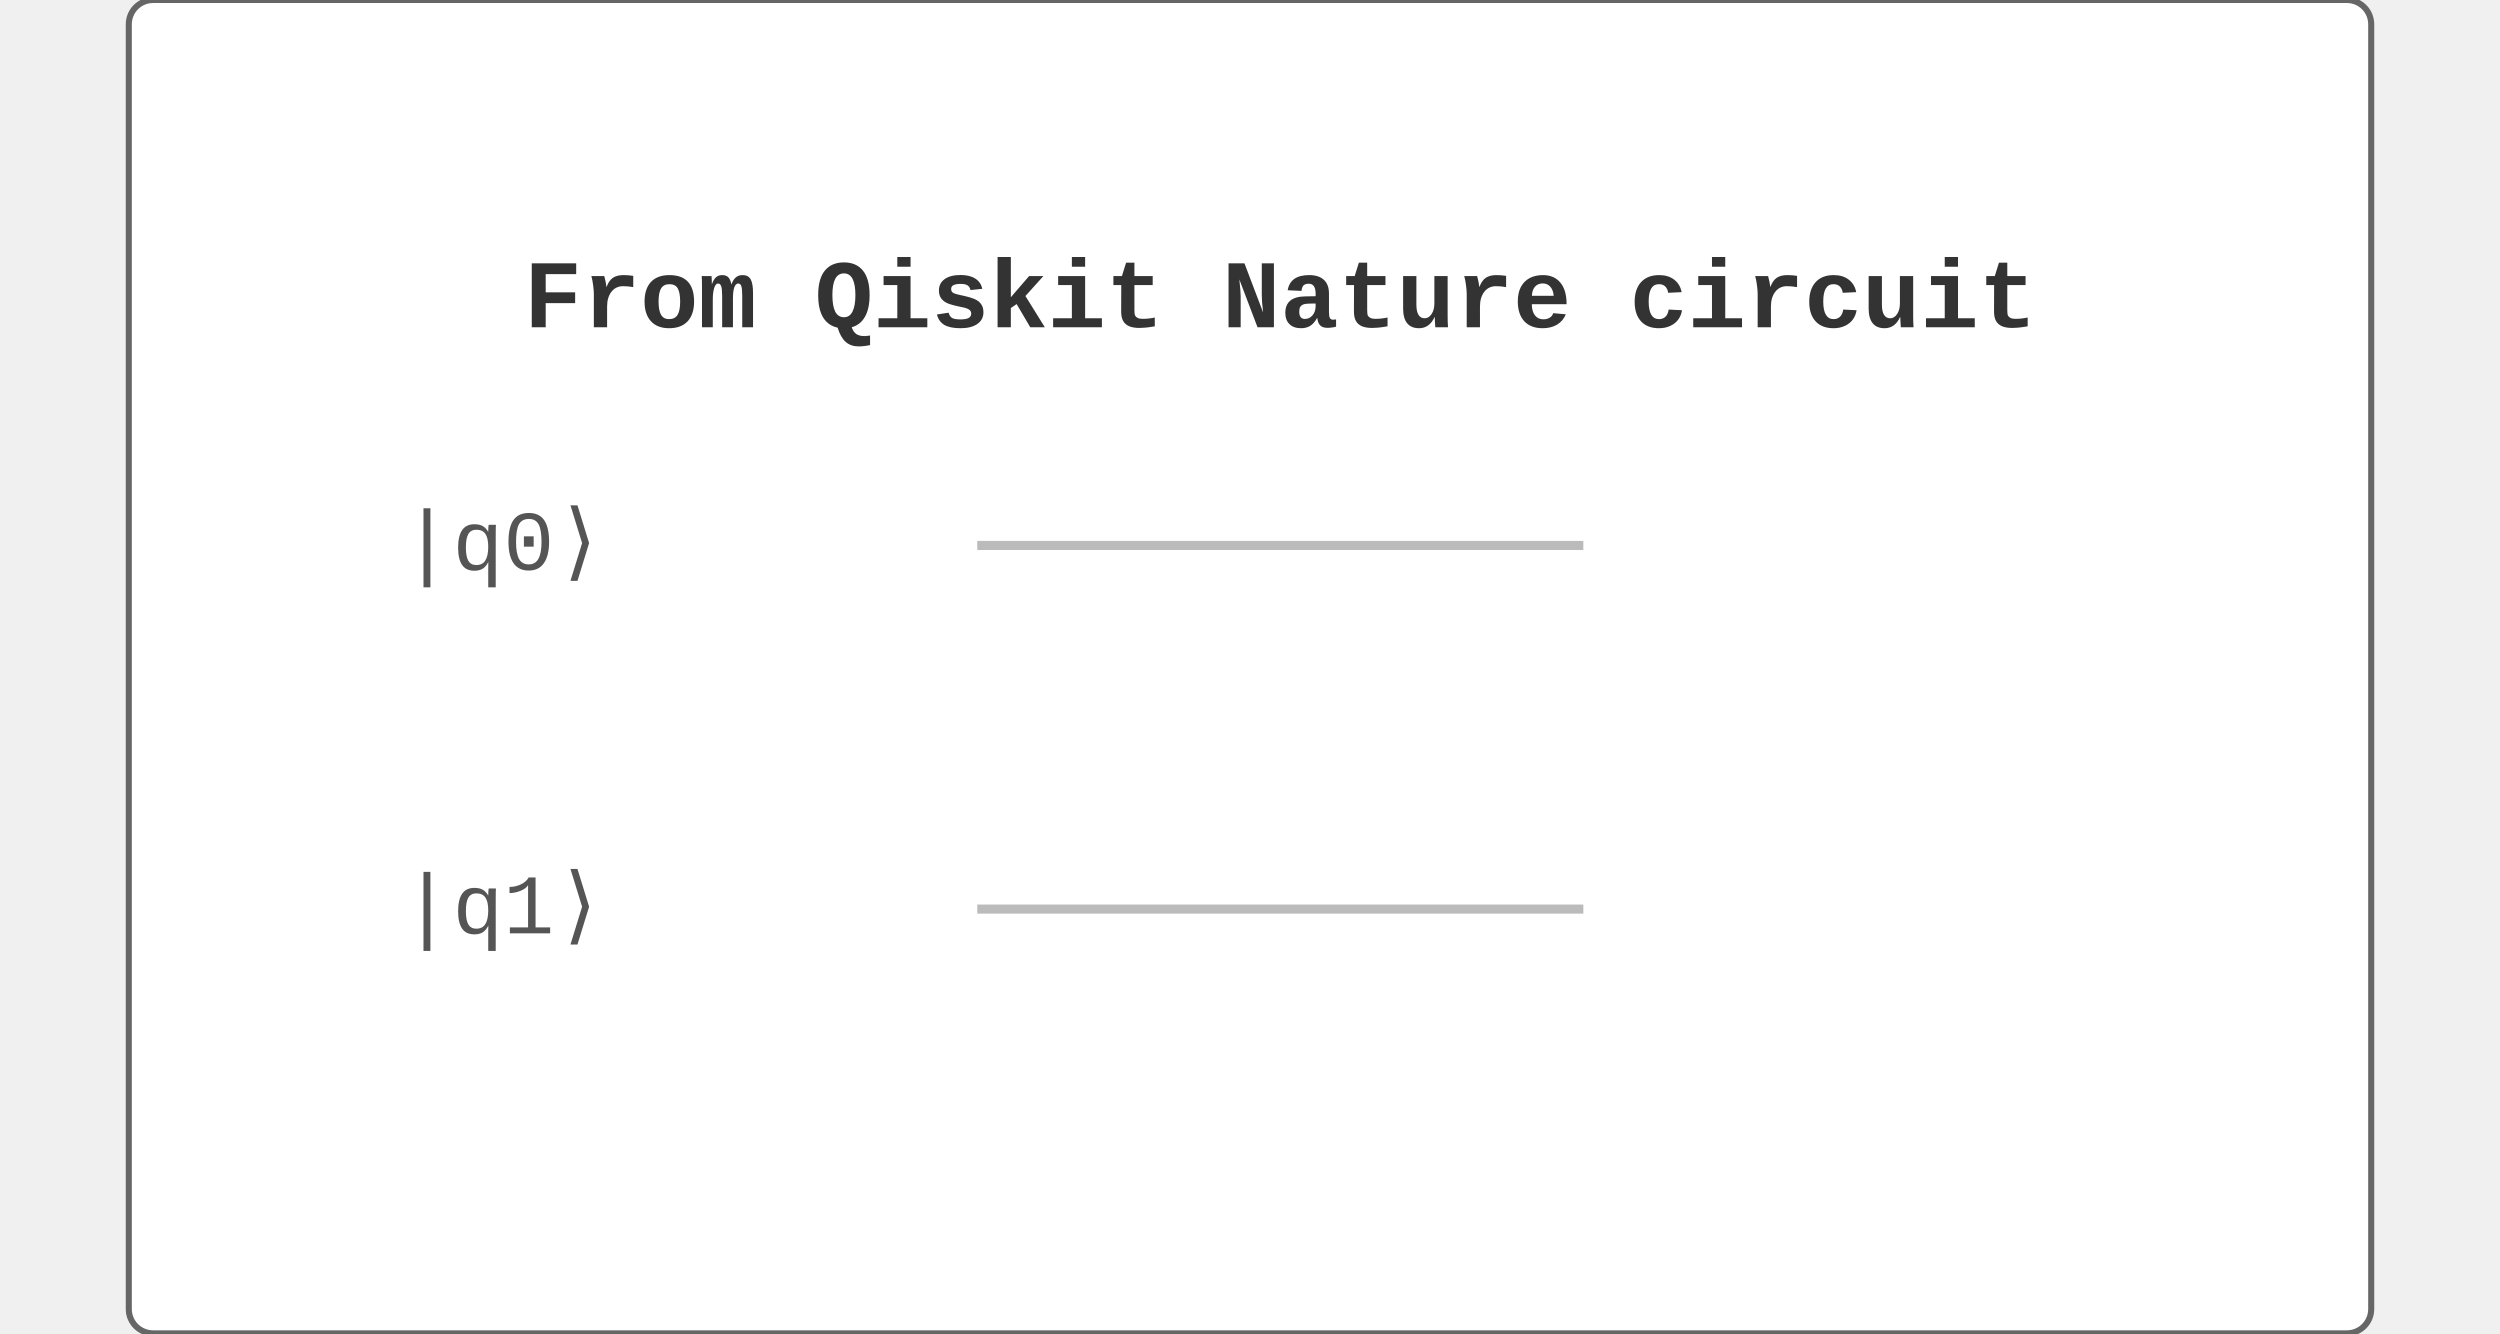
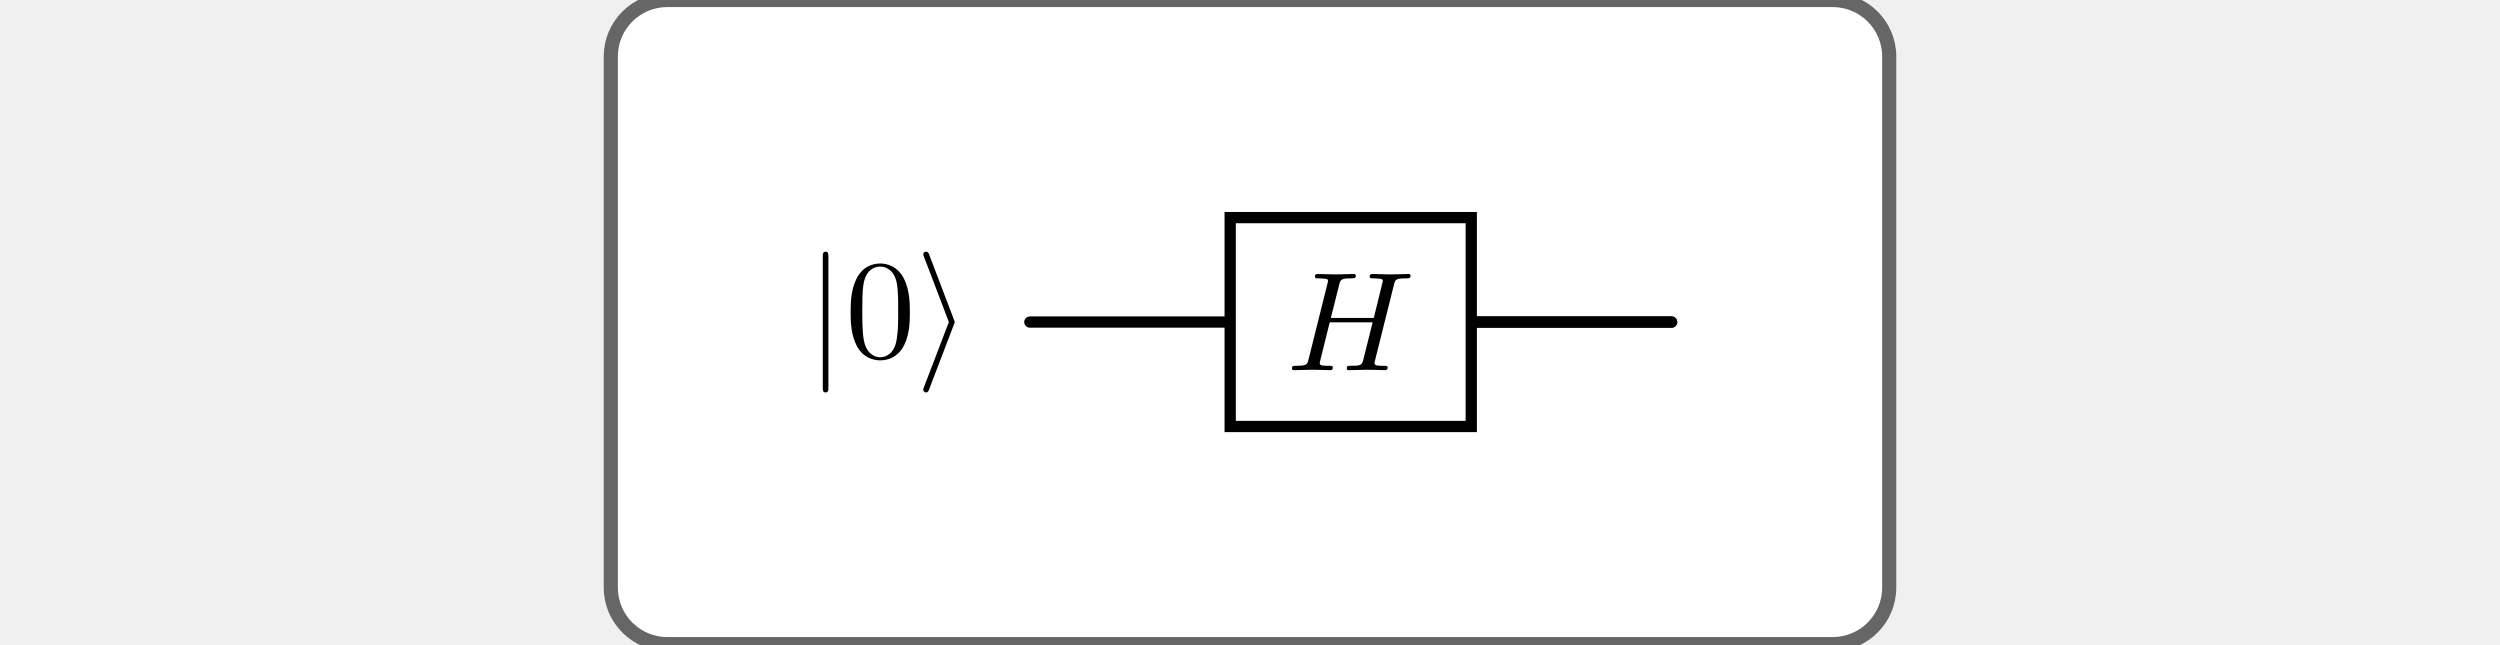
- <svg xmlns="http://www.w3.org/2000/svg" width="300" height="160" viewBox="-40.0 -30.0 370.0 220.0">
-   <rect x="-40.0" y="-30.0" width="370.0" height="220.0" fill="#fff" stroke="#666" stroke-width="1" rx="4" />
-   <style>
-     text { font-family: 'Consolas', 'Courier New', monospace; }
-     .qubit-label { font-size: 14px; fill: #555; }
-     .gate-label { font-size: 15px; fill: #222; font-weight: bold; }
-     .annotation { font-size: 11px; fill: #888; }
-     .wire { stroke: #bbb; stroke-width: 1.5; }
-     .gate-box { fill: #fff; stroke: #333; stroke-width: 1.8; rx: 4; }
-     .control-dot { fill: #333; }
-     .target-circle { fill: #fff; stroke: #333; stroke-width: 1.8; }
-     .target-plus { stroke: #333; stroke-width: 1.8; }
-     .conn-line { stroke: #333; stroke-width: 1.8; }
-     .title { font-size: 16px; fill: #333; font-weight: bold; }
-     .measure-box { fill: #fff; stroke: #333; stroke-width: 1.8; }
-   </style>
-   <text x="150" y="24" text-anchor="middle" class="title">From Qiskit Nature circuit</text>
-   <text x="5" y="64" class="qubit-label">|q0⟩</text>
-   <text x="5" y="124" class="qubit-label">|q1⟩</text>
-   <line x1="100" y1="60" x2="200" y2="60" class="wire" />
-   <line x1="100" y1="120" x2="200" y2="120" class="wire" />
+ <svg xmlns="http://www.w3.org/2000/svg" xmlns:xlink="http://www.w3.org/1999/xlink" version="1.1" width="60.462pt" height="15.578pt" viewBox="-68.321 -69.906 90.462 45.578">
+   <defs>
+     <path id="g0-105" d="M2.72-2.321C2.77-2.441 2.77-2.461 2.77-2.491S2.77-2.54 2.72-2.66L.976-7.243C.917-7.412 .857-7.472 .747-7.472S.548-7.382 .548-7.273C.548-7.243 .548-7.223 .598-7.113L2.361-2.491L.598 2.112C.548 2.222 .548 2.242 .548 2.291C.548 2.401 .638 2.491 .747 2.491C.877 2.491 .917 2.391 .956 2.291L2.72-2.321Z" />
+     <path id="g0-106" d="M1.584-7.113C1.584-7.293 1.584-7.472 1.385-7.472S1.186-7.293 1.186-7.113V2.132C1.186 2.311 1.186 2.491 1.385 2.491S1.584 2.311 1.584 2.132V-7.113Z" />
+     <path id="g2-48" d="M4.583-3.188C4.583-3.985 4.533-4.782 4.184-5.519C3.726-6.476 2.909-6.635 2.491-6.635C1.893-6.635 1.166-6.376 .757-5.45C.438-4.762 .389-3.985 .389-3.188C.389-2.441 .428-1.544 .837-.787C1.265 .02 1.993 .219 2.481 .219C3.019 .219 3.776 .01 4.214-.936C4.533-1.624 4.583-2.401 4.583-3.188ZM2.481 0C2.092 0 1.504-.249 1.325-1.205C1.215-1.803 1.215-2.72 1.215-3.308C1.215-3.945 1.215-4.603 1.295-5.141C1.484-6.326 2.232-6.416 2.481-6.416C2.809-6.416 3.467-6.237 3.656-5.25C3.756-4.692 3.756-3.935 3.756-3.308C3.756-2.56 3.756-1.883 3.646-1.245C3.497-.299 2.929 0 2.481 0Z" />
+     <path id="g1-72" d="M7.601-6.037C7.691-6.396 7.711-6.496 8.438-6.496C8.697-6.496 8.777-6.496 8.777-6.695C8.777-6.804 8.667-6.804 8.638-6.804C8.359-6.804 7.641-6.775 7.362-6.775C7.073-6.775 6.366-6.804 6.077-6.804C5.998-6.804 5.888-6.804 5.888-6.605C5.888-6.496 5.978-6.496 6.167-6.496C6.187-6.496 6.376-6.496 6.545-6.476C6.725-6.456 6.814-6.446 6.814-6.316C6.814-6.276 6.804-6.257 6.775-6.127L6.177-3.696H3.138L3.726-6.037C3.816-6.396 3.846-6.496 4.563-6.496C4.822-6.496 4.902-6.496 4.902-6.695C4.902-6.804 4.792-6.804 4.762-6.804C4.483-6.804 3.766-6.775 3.487-6.775C3.198-6.775 2.491-6.804 2.202-6.804C2.122-6.804 2.012-6.804 2.012-6.605C2.012-6.496 2.102-6.496 2.291-6.496C2.311-6.496 2.501-6.496 2.67-6.476C2.849-6.456 2.939-6.446 2.939-6.316C2.939-6.276 2.929-6.247 2.899-6.127L1.564-.777C1.465-.389 1.445-.309 .658-.309C.478-.309 .389-.309 .389-.11C.389 0 .508 0 .528 0C.807 0 1.514-.03 1.793-.03C2.002-.03 2.222-.02 2.431-.02C2.65-.02 2.869 0 3.078 0C3.158 0 3.278 0 3.278-.199C3.278-.309 3.188-.309 2.999-.309C2.63-.309 2.351-.309 2.351-.488C2.351-.548 2.371-.598 2.381-.658L3.059-3.387H6.097C5.679-1.733 5.45-.787 5.41-.638C5.31-.319 5.121-.309 4.503-.309C4.354-.309 4.264-.309 4.264-.11C4.264 0 4.384 0 4.403 0C4.682 0 5.39-.03 5.669-.03C5.878-.03 6.097-.02 6.306-.02C6.526-.02 6.745 0 6.954 0C7.034 0 7.153 0 7.153-.199C7.153-.309 7.064-.309 6.874-.309C6.506-.309 6.227-.309 6.227-.488C6.227-.548 6.247-.598 6.257-.658L7.601-6.037Z" />
+   </defs>
+   <g id="page1">
+     <rect x="-68.321" y="-69.906" width="90.462" height="45.578" fill="#fff" stroke="#666" stroke-width="1" rx="4" />
+     <rect x="-53.321" y="-54.906" width="60.462" height="15.578" fill="#fff" />
+     <path d="M-24.492-47.117H-38.668" stroke="#000" fill="none" stroke-width=".797" stroke-miterlimit="10" stroke-linecap="round" />
+     <path d="M6.742-47.117H-7.434" stroke="#000" fill="none" stroke-width=".797" stroke-miterlimit="10" stroke-linecap="round" />
+     <path d="M6.742-47.117H-7.434" stroke="#000" fill="none" stroke-width=".797" stroke-miterlimit="10" stroke-linecap="round" />
+     <g transform="matrix(1 0 0 1 -38.5445 2.4907)">
+       <use x="-15.962" y="-47.117" xlink:href="#g0-106" />
+       <use x="-13.195" y="-47.117" xlink:href="#g2-48" />
+       <use x="-8.214" y="-47.117" xlink:href="#g0-105" />
+     </g>
+     <path d="M-24.492-39.727H-7.434V-54.508H-24.492Z" fill="#fff" />
+     <path d="M-24.492-39.727H-7.434V-54.508H-24.492Z" stroke="#000" fill="none" stroke-width=".797" stroke-miterlimit="10" />
+     <g transform="matrix(1 0 0 1 -4.5455 3.4039)">
+       <use x="-15.962" y="-47.117" xlink:href="#g1-72" />
+     </g>
+   </g>
</svg>
